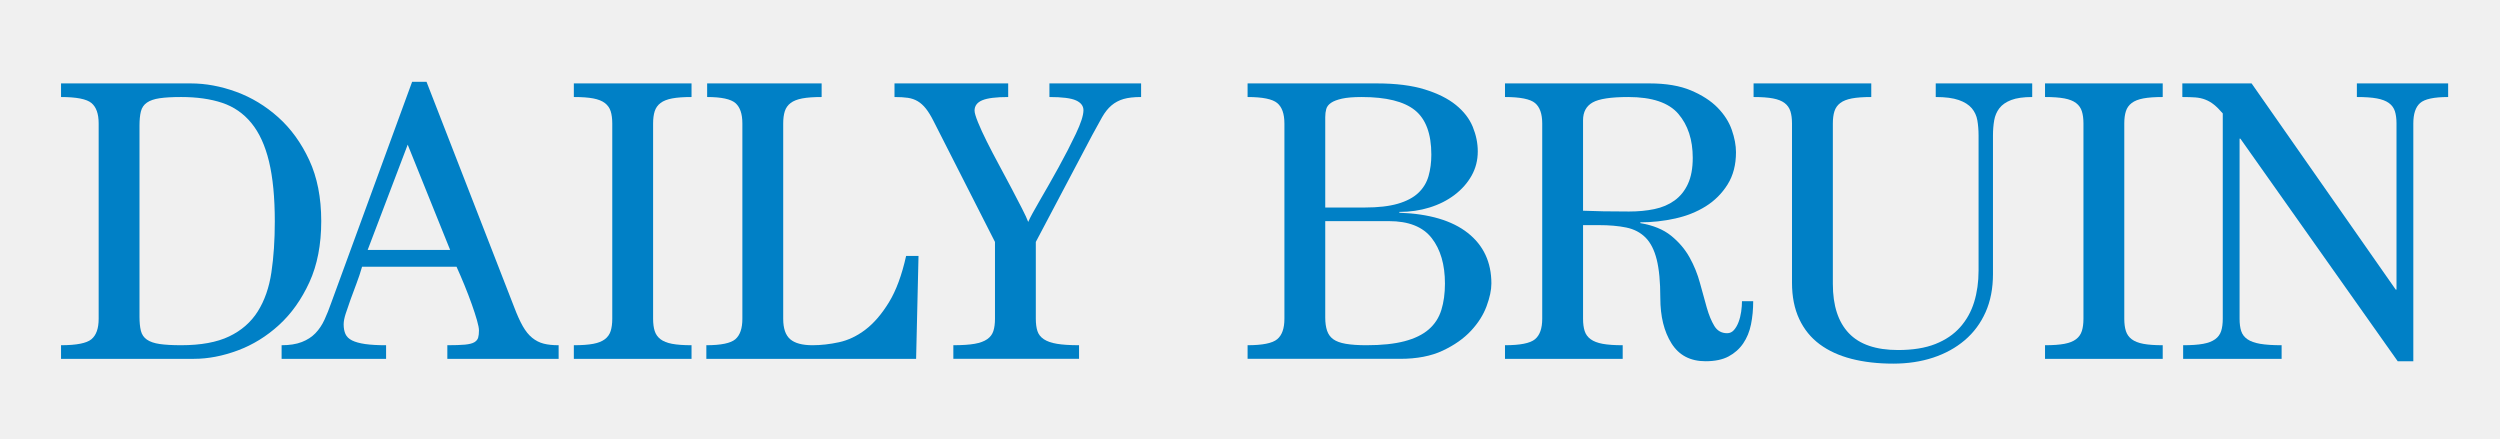
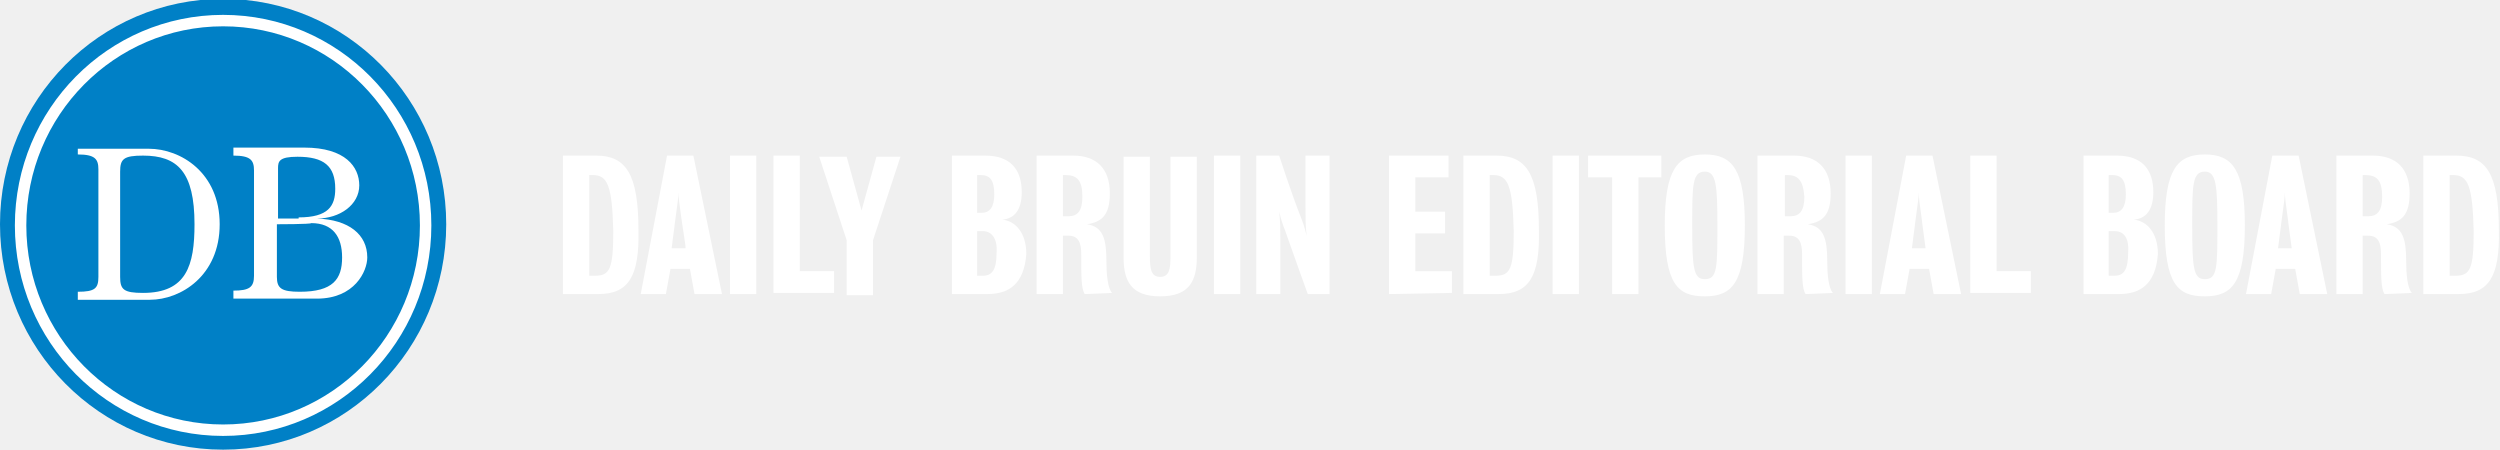
- <svg xmlns="http://www.w3.org/2000/svg" version="1.1" id="Layer_1" x="0px" y="0px" width="612px" height="107.39px" viewBox="0 0 612 107.39" enable-background="new 0 0 612 107.39" xml:space="preserve">
+ <svg xmlns="http://www.w3.org/2000/svg" version="1.1" id="Layer_1" x="0px" y="0px" viewBox="-870 450.5 218.5 39.3" style="enable-background:new -870 450.5 218.5 39.3;" xml:space="preserve">
+   <style type="text/css">
+ 	.st0{fill:#0080C6;}
+ 	.st1{fill:none;stroke:#FFFFFF;stroke-miterlimit:10;}
+ 	.st2{fill:none;}
+ 	.st3{fill:#FFFFFF;}
+ </style>
+   <ellipse class="st0" cx="-850.5" cy="470.1" rx="19.5" ry="19.7" />
+   <ellipse class="st1" cx="-850.5" cy="470.2" rx="17.7" ry="17.9" />
  <g>
-     <path fill="#0080c6" d="M14.94,20.419h31.752c3.658,0,7.365,0.686,11.123,2.058c3.756,1.372,7.186,3.447,10.29,6.224   c3.103,2.777,5.635,6.271,7.595,10.485s2.94,9.197,2.94,14.945c0,5.75-0.965,10.73-2.891,14.945   c-1.928,4.214-4.41,7.709-7.448,10.485c-3.038,2.778-6.403,4.852-10.094,6.224c-3.692,1.372-7.269,2.058-10.731,2.058H14.94v-3.332   c3.789,0,6.272-0.49,7.448-1.47c1.176-0.98,1.764-2.646,1.764-4.998V30.219c0-2.352-0.588-4.018-1.764-4.998   c-1.176-0.979-3.66-1.47-7.448-1.47V20.419z M34.148,77.455c0,1.438,0.113,2.613,0.343,3.527c0.228,0.916,0.718,1.634,1.47,2.156   c0.75,0.523,1.796,0.882,3.136,1.078c1.338,0.196,3.087,0.294,5.243,0.294c4.834,0,8.754-0.718,11.76-2.156   c3.004-1.436,5.341-3.479,7.007-6.125c1.666-2.646,2.776-5.831,3.332-9.555c0.554-3.724,0.833-7.872,0.833-12.446   c0-5.88-0.475-10.779-1.421-14.7c-0.948-3.92-2.386-7.056-4.312-9.407c-1.928-2.353-4.312-4.002-7.154-4.949   c-2.842-0.946-6.19-1.421-10.045-1.421c-2.156,0-3.904,0.098-5.243,0.294c-1.34,0.196-2.386,0.556-3.136,1.078   c-0.752,0.523-1.242,1.241-1.47,2.155c-0.23,0.916-0.343,2.092-0.343,3.528V77.455z" />
-     <path fill="#0080c6" d="M68.937,87.843v-3.332c1.96,0,3.609-0.261,4.949-0.784c1.338-0.521,2.45-1.24,3.332-2.156   c0.882-0.914,1.617-2.009,2.205-3.282c0.588-1.274,1.142-2.662,1.666-4.165l19.796-54.097h3.528l21.462,55.175   c0.718,1.896,1.421,3.446,2.107,4.654c0.686,1.21,1.453,2.156,2.303,2.843c0.849,0.686,1.779,1.16,2.793,1.421   c1.012,0.262,2.237,0.392,3.675,0.392v3.332h-27.244v-3.332c1.828,0,3.266-0.049,4.312-0.146c1.044-0.099,1.813-0.295,2.303-0.589   c0.49-0.294,0.799-0.669,0.931-1.127c0.13-0.456,0.196-1.044,0.196-1.764c0-0.522-0.164-1.355-0.49-2.499   c-0.328-1.143-0.752-2.45-1.274-3.92c-0.524-1.47-1.112-3.004-1.764-4.606c-0.654-1.6-1.308-3.119-1.96-4.557H88.634   c-0.392,1.372-0.85,2.744-1.372,4.116c-0.523,1.372-1.014,2.695-1.47,3.969c-0.458,1.274-0.85,2.418-1.176,3.43   c-0.328,1.014-0.49,1.879-0.49,2.598c0,0.915,0.147,1.699,0.441,2.352c0.294,0.654,0.833,1.176,1.617,1.568   c0.784,0.392,1.845,0.686,3.185,0.882c1.338,0.196,3.054,0.294,5.145,0.294v3.332H68.937z M110.194,61.187L99.806,35.413   l-9.8,25.773H110.194z" />
-     <path fill="#0080c6" d="M169.288,20.419v3.332c-1.96,0-3.544,0.114-4.753,0.343c-1.209,0.229-2.156,0.604-2.842,1.127   c-0.686,0.523-1.161,1.193-1.421,2.009c-0.262,0.818-0.392,1.813-0.392,2.989v47.824c0,1.176,0.13,2.173,0.392,2.989   c0.26,0.817,0.735,1.486,1.421,2.009c0.686,0.523,1.632,0.898,2.842,1.127c1.208,0.229,2.793,0.343,4.753,0.343v3.332h-28.812   v-3.332c1.96,0,3.543-0.113,4.753-0.343c1.208-0.229,2.156-0.604,2.842-1.127c0.686-0.522,1.159-1.191,1.421-2.009   c0.26-0.816,0.392-1.813,0.392-2.989V30.219c0-1.176-0.132-2.171-0.392-2.989c-0.262-0.815-0.735-1.485-1.421-2.009   c-0.686-0.522-1.634-0.897-2.842-1.127c-1.21-0.229-2.793-0.343-4.753-0.343v-3.332H169.288z" />
-     <path fill="#0080c6" d="M224.265,87.843h-51.352v-3.332c3.592,0,5.961-0.49,7.105-1.47c1.142-0.98,1.715-2.646,1.715-4.998V30.219   c0-2.352-0.573-4.018-1.715-4.998c-1.144-0.979-3.447-1.47-6.909-1.47v-3.332h28.028v3.332c-1.96,0-3.545,0.114-4.753,0.343   c-1.21,0.229-2.156,0.604-2.842,1.127c-0.686,0.523-1.161,1.193-1.421,2.009c-0.262,0.818-0.392,1.813-0.392,2.989v47.824   c0,2.352,0.571,4.018,1.715,4.998c1.143,0.979,2.956,1.47,5.439,1.47c2.09,0,4.263-0.245,6.517-0.735   c2.254-0.489,4.41-1.519,6.468-3.087c2.058-1.567,3.969-3.788,5.733-6.664c1.764-2.874,3.168-6.664,4.214-11.367h3.038   L224.265,87.843z" />
-     <path fill="#0080c6" d="M218.973,20.419h27.832v3.332c-2.94,0-5.047,0.262-6.321,0.784c-1.274,0.523-1.911,1.372-1.911,2.548   c0,0.523,0.277,1.47,0.833,2.842c0.554,1.372,1.274,2.94,2.156,4.704s1.862,3.643,2.94,5.635c1.078,1.994,2.107,3.92,3.087,5.782   s1.845,3.528,2.597,4.998c0.75,1.47,1.257,2.564,1.519,3.283c0.456-1.045,1.421-2.825,2.891-5.342   c1.47-2.514,2.989-5.193,4.557-8.035c1.568-2.843,2.972-5.569,4.214-8.184c1.24-2.612,1.862-4.54,1.862-5.782   c0-1.044-0.605-1.845-1.813-2.4c-1.209-0.555-3.381-0.833-6.517-0.833v-3.332h22.442v3.332c-1.764,0-3.202,0.164-4.312,0.49   c-1.111,0.327-2.091,0.85-2.94,1.567c-0.85,0.72-1.617,1.683-2.303,2.892s-1.487,2.662-2.401,4.36l-13.818,26.166v18.816   c0,1.176,0.13,2.173,0.392,2.989c0.26,0.817,0.784,1.486,1.568,2.009c0.784,0.523,1.862,0.898,3.234,1.127   c1.372,0.229,3.168,0.343,5.39,0.343v3.332h-30.772v-3.332c2.156,0,3.886-0.113,5.194-0.343c1.306-0.229,2.335-0.604,3.087-1.127   c0.75-0.522,1.257-1.191,1.519-2.009c0.26-0.816,0.392-1.813,0.392-2.989V59.227l-14.994-29.498   c-0.654-1.306-1.291-2.352-1.911-3.136c-0.622-0.784-1.291-1.388-2.009-1.813c-0.72-0.424-1.519-0.701-2.401-0.833   c-0.882-0.13-1.977-0.195-3.283-0.195V20.419z" />
-     <path fill="#0080c6" d="M314.424,30.219c0-2.352-0.588-4.018-1.764-4.998c-1.176-0.979-3.594-1.47-7.251-1.47v-3.332h31.654   c4.639,0,8.541,0.49,11.711,1.47c3.168,0.98,5.717,2.254,7.645,3.822c1.926,1.567,3.297,3.349,4.115,5.341   c0.816,1.994,1.225,4.003,1.225,6.027c0,2.155-0.506,4.133-1.518,5.929c-1.014,1.798-2.402,3.365-4.166,4.704   c-1.764,1.34-3.807,2.369-6.125,3.087c-2.32,0.72-4.787,1.078-7.398,1.078v0.196c7.316,0.262,12.902,1.91,16.758,4.948   c3.854,3.038,5.781,7.171,5.781,12.397c0,1.567-0.391,3.414-1.176,5.537c-0.783,2.124-2.057,4.133-3.822,6.026   c-1.764,1.896-4.066,3.513-6.908,4.852c-2.842,1.34-6.32,2.009-10.438,2.009h-37.337v-3.332c3.658,0,6.076-0.49,7.251-1.47   c1.176-0.98,1.764-2.646,1.764-4.998V30.219z M334.123,50.799c3.266,0,5.961-0.31,8.084-0.931c2.123-0.62,3.789-1.503,4.998-2.646   c1.209-1.143,2.041-2.515,2.5-4.116c0.455-1.6,0.686-3.347,0.686-5.243c0-5.096-1.34-8.722-4.018-10.878   c-2.68-2.155-7.023-3.233-13.035-3.233c-2.025,0-3.625,0.132-4.801,0.392c-1.176,0.262-2.076,0.605-2.695,1.029   c-0.621,0.426-1.014,0.931-1.176,1.519c-0.164,0.588-0.246,1.242-0.246,1.96v22.148H334.123z M324.42,54.131v23.618   c0,1.241,0.148,2.303,0.441,3.185c0.295,0.882,0.799,1.585,1.52,2.107c0.719,0.523,1.746,0.898,3.086,1.127   c1.34,0.229,3.021,0.343,5.047,0.343c3.725,0,6.826-0.326,9.311-0.979c2.482-0.652,4.459-1.617,5.93-2.892   c1.469-1.273,2.498-2.857,3.086-4.753c0.588-1.895,0.883-4.05,0.883-6.468c0-4.639-1.078-8.346-3.234-11.123   c-2.156-2.776-5.652-4.165-10.486-4.165H324.42z" />
-     <path fill="#0080c6" d="M429.182,73.73c0,2.026-0.18,3.92-0.539,5.685c-0.359,1.764-0.996,3.316-1.91,4.654c-0.916,1.34-2.107,2.401-3.578,3.186   c-1.469,0.784-3.348,1.176-5.635,1.176c-3.723,0-6.502-1.453-8.33-4.361c-1.83-2.906-2.744-6.614-2.744-11.123   c0-3.92-0.293-7.056-0.881-9.407c-0.588-2.353-1.504-4.148-2.744-5.391c-1.242-1.24-2.811-2.058-4.705-2.449   c-1.895-0.393-4.148-0.589-6.762-0.589h-3.822v22.933c0,1.176,0.131,2.173,0.393,2.989c0.26,0.817,0.75,1.486,1.471,2.009   c0.717,0.523,1.697,0.898,2.939,1.127c1.24,0.229,2.875,0.343,4.9,0.343v3.332h-28.813v-3.332c3.725,0,6.174-0.49,7.35-1.47   c1.176-0.98,1.764-2.646,1.764-4.998V30.219c0-2.352-0.588-4.018-1.764-4.998c-1.176-0.979-3.625-1.47-7.35-1.47v-3.332h35.379   c4.049,0,7.43,0.572,10.143,1.715c2.709,1.144,4.883,2.548,6.516,4.214s2.795,3.479,3.48,5.439s1.029,3.789,1.029,5.487   c0,3.072-0.688,5.701-2.059,7.89c-1.373,2.189-3.152,3.969-5.342,5.341s-4.688,2.369-7.496,2.989   c-2.811,0.621-5.652,0.931-8.525,0.931v0.196c3.135,0.523,5.648,1.553,7.545,3.087c1.895,1.535,3.396,3.3,4.508,5.292   c1.111,1.993,1.961,4.084,2.549,6.271c0.588,2.19,1.143,4.199,1.666,6.027c0.521,1.83,1.143,3.332,1.861,4.508   s1.764,1.764,3.137,1.764c0.652,0,1.207-0.26,1.666-0.783c0.455-0.522,0.832-1.177,1.127-1.96c0.293-0.784,0.504-1.633,0.637-2.549   c0.131-0.914,0.195-1.764,0.195-2.548H429.182z M387.531,51.583c1.438,0.065,3.104,0.114,4.998,0.146   c1.895,0.034,3.984,0.049,6.273,0.049c2.219,0,4.277-0.195,6.174-0.588c1.893-0.392,3.543-1.093,4.949-2.106   c1.402-1.013,2.498-2.367,3.281-4.067c0.785-1.698,1.178-3.822,1.178-6.37c0-4.441-1.178-8.036-3.529-10.779   c-2.352-2.744-6.436-4.116-12.25-4.116c-4.248,0-7.154,0.44-8.721,1.323c-1.568,0.882-2.354,2.336-2.354,4.36V51.583z" />
-     <path fill="#0080c6" d="M458.09,23.751c-1.959,0-3.545,0.114-4.752,0.343c-1.211,0.229-2.156,0.604-2.842,1.127   c-0.688,0.523-1.162,1.193-1.422,2.009c-0.262,0.818-0.393,1.813-0.393,2.989v39.298c0,5.292,1.307,9.311,3.92,12.054   c2.613,2.744,6.631,4.116,12.055,4.116c3.592,0,6.631-0.49,9.113-1.47c2.482-0.98,4.51-2.352,6.076-4.116   c1.568-1.764,2.711-3.822,3.432-6.174c0.717-2.352,1.076-4.9,1.076-7.644V33.159c0-1.307-0.098-2.531-0.293-3.676   c-0.195-1.142-0.654-2.139-1.373-2.988c-0.719-0.849-1.779-1.52-3.184-2.01c-1.406-0.489-3.283-0.734-5.635-0.734v-3.332h23.617   v3.332c-2.156,0-3.871,0.245-5.145,0.734c-1.273,0.49-2.238,1.161-2.891,2.01c-0.654,0.85-1.078,1.847-1.275,2.988   c-0.195,1.145-0.293,2.369-0.293,3.676v33.907c0,3.528-0.605,6.649-1.813,9.359c-1.211,2.712-2.908,4.998-5.098,6.86   c-2.189,1.861-4.77,3.282-7.742,4.263c-2.973,0.979-6.223,1.47-9.75,1.47c-3.789,0-7.203-0.392-10.24-1.176   c-3.039-0.784-5.637-1.976-7.791-3.577c-2.156-1.6-3.822-3.658-4.998-6.174c-1.178-2.515-1.766-5.471-1.766-8.869V30.219   c0-1.176-0.131-2.171-0.391-2.989c-0.262-0.815-0.736-1.485-1.422-2.009c-0.686-0.522-1.633-0.897-2.842-1.127   c-1.209-0.229-2.793-0.343-4.752-0.343v-3.332h28.811V23.751z" />
-     <path fill="#0080c6" d="M529.434,20.419v3.332c-1.961,0-3.545,0.114-4.754,0.343c-1.209,0.229-2.156,0.604-2.842,1.127   c-0.686,0.523-1.16,1.193-1.42,2.009c-0.262,0.818-0.393,1.813-0.393,2.989v47.824c0,1.176,0.131,2.173,0.393,2.989   c0.26,0.817,0.734,1.486,1.42,2.009c0.686,0.523,1.633,0.898,2.842,1.127c1.209,0.229,2.793,0.343,4.754,0.343v3.332h-28.813   v-3.332c1.961,0,3.543-0.113,4.754-0.343c1.207-0.229,2.156-0.604,2.842-1.127c0.686-0.522,1.158-1.191,1.42-2.009   c0.262-0.816,0.393-1.813,0.393-2.989V30.219c0-1.176-0.131-2.171-0.393-2.989c-0.262-0.815-0.734-1.485-1.42-2.009   c-0.686-0.522-1.635-0.897-2.842-1.127c-1.211-0.229-2.793-0.343-4.754-0.343v-3.332H529.434z" />
-     <path fill="#0080c6" d="M551.189,20.419l35.279,50.47h0.197v-40.67c0-1.176-0.133-2.171-0.393-2.989c-0.262-0.815-0.752-1.485-1.471-2.009   c-0.719-0.522-1.699-0.897-2.939-1.127c-1.242-0.229-2.875-0.343-4.9-0.343v-3.332h22.344v3.332c-3.463,0-5.75,0.49-6.859,1.47   c-1.111,0.98-1.666,2.646-1.666,4.998v58.212h-3.822l-38.514-54.488h-0.195v44.101c0,1.176,0.129,2.173,0.391,2.989   c0.262,0.817,0.768,1.486,1.52,2.009c0.75,0.523,1.797,0.898,3.137,1.127c1.338,0.229,3.086,0.343,5.242,0.343v3.332h-24.107   v-3.332c2.023,0,3.658-0.113,4.9-0.343c1.24-0.229,2.219-0.604,2.939-1.127c0.717-0.522,1.207-1.191,1.469-2.009   c0.262-0.816,0.393-1.813,0.393-2.989V27.769c-0.783-0.914-1.504-1.632-2.156-2.156c-0.654-0.521-1.355-0.931-2.107-1.225   c-0.75-0.294-1.566-0.473-2.449-0.539c-0.883-0.064-1.945-0.098-3.186-0.098v-3.332H551.189z" />
+     <rect x="-870" y="463.5" class="st2" width="38.9" height="20.5" />
+     <path class="st3" d="M-863.2,463.5h6.2c2.8,0,6.2,2.1,6.2,6.6c0,4.5-3.4,6.6-6.1,6.6h-6.3v-0.7c1.5,0,1.8-0.3,1.8-1.3v-9.4   c0-0.9-0.3-1.3-1.8-1.3C-863.2,464.2-863.2,463.5-863.2,463.5z M-859.5,474.7c0,1.1,0.3,1.4,2,1.4c3.8,0,4.5-2.4,4.5-6   c0-4.6-1.5-6-4.5-6c-1.7,0-2,0.3-2,1.4C-859.5,465.6-859.5,474.7-859.5,474.7z" />
+     <path class="st3" d="M-847.8,465.4c0-0.9-0.3-1.3-1.8-1.3v-0.7h6.2c3.6,0,4.8,1.7,4.8,3.3c0,1.7-1.7,2.9-3.7,2.9v0   c2.8,0.1,4.4,1.4,4.4,3.4c0,1.2-1.1,3.6-4.4,3.6h-7.3v-0.7c1.4,0,1.8-0.3,1.8-1.3V465.4z M-843.9,469.5c2.6,0,3.2-1,3.2-2.5   c0-2-1-2.8-3.3-2.8c-1.6,0-1.7,0.4-1.7,1v4.4H-843.9z M-845.8,470.1v4.6c0,1,0.4,1.3,2,1.3c2.9,0,3.7-1.1,3.7-3c0-1.8-0.8-3-2.7-3   C-842.8,470.1-845.8,470.1-845.8,470.1z" />
  </g>
  <g>
- </g>
-   <g>
- </g>
-   <g>
- </g>
-   <g>
- </g>
-   <g>
- </g>
-   <g>
- </g>
+     <path class="st3" d="M-817.7,476.2c-1.2,0-3.1,0-3.1,0v-12.1c0,0,1.8,0,2.9,0c2.6,0,3.7,1.6,3.7,6.5   C-814.1,474.7-815.1,476.2-817.7,476.2z M-818.2,465.8c-0.2,0-0.3,0-0.3,0v8.8c0,0,0.2,0,0.5,0c1.3,0,1.6-0.6,1.6-3.9   C-816.5,466.7-816.9,465.8-818.2,465.8z" />
+     <path class="st3" d="M-809.3,476.2l-0.4-2.2h-1.7l-0.4,2.2h-2.2l2.3-12.1h2.3l2.5,12.1H-809.3z M-810.5,469.2   c-0.1-0.7-0.2-1.4-0.2-1.9c0,0.4-0.1,1.1-0.2,1.8c-0.2,1.5-0.4,3.1-0.4,3.1h1.2C-810,472.3-810.3,470.7-810.5,469.2z" />
+     <path class="st3" d="M-806.2,476.2v-12.1h2.3v12.1H-806.2z" />
+     <path class="st3" d="M-802.4,476.2v-12.1h2.3v10.1h3v1.9H-802.4z" />
+     <path class="st3" d="M-793.7,471.5v4.8h-2.3v-4.8l-2.4-7.3h2.4l1.3,4.7l1.3-4.7h2.1L-793.7,471.5z" />
+     <path class="st3" d="M-783.7,476.2c-1.3,0-3.1,0-3.1,0v-12.1c0,0,1.7,0,2.9,0c2.2,0,3.2,1.2,3.2,3.2c0,1.5-0.6,2.3-1.7,2.4   c1.1,0.1,2.1,1.1,2.1,3C-780.5,475.4-781.9,476.2-783.7,476.2z M-784.3,465.8c-0.3,0-0.3,0-0.3,0v3.3c0,0,0.2,0,0.4,0   c0.7,0,1.1-0.5,1.1-1.6C-783.1,466.2-783.5,465.8-784.3,465.8z M-784.1,470.7c-0.3,0-0.5,0-0.5,0v3.9c0,0,0.2,0,0.5,0   c0.8,0,1.2-0.5,1.2-2C-782.8,471.4-783.3,470.7-784.1,470.7z" />
+     <path class="st3" d="M-775.2,476.2c-0.3-0.5-0.3-1.5-0.3-3.5c0-0.9-0.2-1.6-1.1-1.6c-0.3,0-0.5,0-0.5,0v5.1h-2.3v-12.1   c0,0,1.8,0,3.2,0c2,0,3.2,1.1,3.2,3.3c0,1.9-0.7,2.5-2,2.7c1.4,0.2,1.7,1.3,1.7,3.2c0,1.1,0.1,2.4,0.5,2.8L-775.2,476.2   L-775.2,476.2z M-776.9,465.8c-0.2,0-0.2,0-0.2,0v3.6c0,0,0.2,0,0.5,0c0.8,0,1.2-0.5,1.2-1.7C-775.4,466.2-775.9,465.8-776.9,465.8   z" />
+     <path class="st3" d="M-768.6,476.4c-2.5,0-3.2-1.3-3.2-3.4c0-3.5,0-8.8,0-8.8h2.3c0,0,0,5.3,0,8.7c0,1.1,0.1,1.8,0.9,1.8   c0.8,0,0.9-0.7,0.9-1.8c0-3.5,0-8.7,0-8.7h2.3c0,0,0,5.3,0,8.8C-765.4,475.1-766.1,476.4-768.6,476.4z" />
+     <path class="st3" d="M-763.9,476.2v-12.1h2.3v12.1H-763.9z" />
+     <path class="st3" d="M-755.7,476.2c0,0-1.2-3.3-2-5.6c-0.2-0.5-0.3-0.8-0.5-1.6c0.1,0.8,0.1,1.6,0.1,2.4c0,1.6,0,4.8,0,4.8h-2.1   v-12.1h2c0,0,1.1,3.4,1.9,5.4c0.2,0.5,0.3,0.8,0.5,1.6c-0.1-0.8-0.1-1.6-0.1-2.5c0-1.7,0-4.5,0-4.5h2.1v12.1H-755.7z" />
+     <path class="st3" d="M-748.6,476.2v-12.1h5.2v1.9h-2.9v3h2.6v1.9h-2.6v3.3h3.2v1.9L-748.6,476.2L-748.6,476.2z" />
+     <path class="st3" d="M-739,476.2c-1.2,0-3.1,0-3.1,0v-12.1c0,0,1.8,0,2.9,0c2.6,0,3.7,1.6,3.7,6.5   C-735.4,474.7-736.4,476.2-739,476.2z M-739.5,465.8c-0.2,0-0.3,0-0.3,0v8.8c0,0,0.2,0,0.5,0c1.3,0,1.6-0.6,1.6-3.9   C-737.8,466.7-738.2,465.8-739.5,465.8z" />
+     <path class="st3" d="M-734.3,476.2v-12.1h2.3v12.1H-734.3z" />
+     <path class="st3" d="M-726.8,466v10.2h-2.3V466h-2.1v-1.9h6.4v1.9H-726.8z" />
+     <path class="st3" d="M-721,476.4c-2.4,0-3.5-1.1-3.5-6.2c0-4.9,1.1-6.2,3.5-6.2s3.5,1.3,3.5,6.2   C-717.5,475.2-718.6,476.4-721,476.4z M-721,465.5c-1.1,0-1.1,1.2-1.1,4.7c0,3.7,0.1,4.7,1.1,4.7c1.1,0,1.1-1,1.1-4.7   C-719.9,466.7-720,465.5-721,465.5z" />
+     <path class="st3" d="M-712.2,476.2c-0.3-0.5-0.3-1.5-0.3-3.5c0-0.9-0.2-1.6-1.1-1.6c-0.3,0-0.5,0-0.5,0v5.1h-2.3v-12.1   c0,0,1.8,0,3.2,0c2,0,3.2,1.1,3.2,3.3c0,1.9-0.7,2.5-2,2.7c1.4,0.2,1.7,1.3,1.7,3.2c0,1.1,0.1,2.4,0.5,2.8L-712.2,476.2   L-712.2,476.2z M-713.8,465.8c-0.2,0-0.2,0-0.2,0v3.6c0,0,0.2,0,0.5,0c0.8,0,1.2-0.5,1.2-1.7C-712.4,466.2-712.9,465.8-713.8,465.8   z" />
+     <path class="st3" d="M-708.7,476.2v-12.1h2.3v12.1H-708.7z" />
+     <path class="st3" d="M-701,476.2l-0.4-2.2h-1.7l-0.4,2.2h-2.2l2.3-12.1h2.3l2.5,12.1H-701z M-702.1,469.2c-0.1-0.7-0.2-1.4-0.2-1.9   c0,0.4-0.1,1.1-0.2,1.8c-0.2,1.5-0.4,3.1-0.4,3.1h1.2C-701.7,472.3-701.9,470.7-702.1,469.2z" />
+     <path class="st3" d="M-697.8,476.2v-12.1h2.3v10.1h3v1.9H-697.8z" />
+     <path class="st3" d="M-684.8,476.2c-1.3,0-3.1,0-3.1,0v-12.1c0,0,1.7,0,2.9,0c2.2,0,3.2,1.2,3.2,3.2c0,1.5-0.6,2.3-1.7,2.4   c1.1,0.1,2.1,1.1,2.1,3C-681.6,475.4-683,476.2-684.8,476.2z M-685.4,465.8c-0.3,0-0.3,0-0.3,0v3.3c0,0,0.2,0,0.4,0   c0.7,0,1.1-0.5,1.1-1.6C-684.2,466.2-684.6,465.8-685.4,465.8z M-685.2,470.7c-0.3,0-0.5,0-0.5,0v3.9c0,0,0.2,0,0.5,0   c0.8,0,1.2-0.5,1.2-2C-683.9,471.4-684.3,470.7-685.2,470.7z" />
+     <path class="st3" d="M-677.3,476.4c-2.4,0-3.5-1.1-3.5-6.2c0-4.9,1.1-6.2,3.5-6.2c2.4,0,3.5,1.3,3.5,6.2   C-673.8,475.2-674.9,476.4-677.3,476.4z M-677.3,465.5c-1.1,0-1.1,1.2-1.1,4.7c0,3.7,0.1,4.7,1.1,4.7c1.1,0,1.1-1,1.1-4.7   C-676.2,466.7-676.3,465.5-677.3,465.5z" />
+     <path class="st3" d="M-669,476.2l-0.4-2.2h-1.7l-0.4,2.2h-2.2l2.3-12.1h2.3l2.5,12.1H-669z M-670.1,469.2c-0.1-0.7-0.2-1.4-0.2-1.9   c0,0.4-0.1,1.1-0.2,1.8c-0.2,1.5-0.4,3.1-0.4,3.1h1.2C-669.7,472.3-669.9,470.7-670.1,469.2z" />
+     <path class="st3" d="M-661.6,476.2c-0.3-0.5-0.3-1.5-0.3-3.5c0-0.9-0.2-1.6-1.1-1.6c-0.3,0-0.5,0-0.5,0v5.1h-2.3v-12.1   c0,0,1.8,0,3.2,0c2,0,3.2,1.1,3.2,3.3c0,1.9-0.7,2.5-2,2.7c1.4,0.2,1.7,1.3,1.7,3.2c0,1.1,0.1,2.4,0.5,2.8L-661.6,476.2   L-661.6,476.2z M-663.3,465.8c-0.2,0-0.2,0-0.2,0v3.6c0,0,0.2,0,0.5,0c0.8,0,1.2-0.5,1.2-1.7C-661.8,466.2-662.3,465.8-663.3,465.8   z" />
+     <path class="st3" d="M-655.1,476.2c-1.2,0-3.1,0-3.1,0v-12.1c0,0,1.8,0,2.9,0c2.6,0,3.7,1.6,3.7,6.5   C-651.5,474.7-652.5,476.2-655.1,476.2z M-655.6,465.8c-0.2,0-0.3,0-0.3,0v8.8c0,0,0.2,0,0.5,0c1.3,0,1.6-0.6,1.6-3.9   C-653.9,466.7-654.3,465.8-655.6,465.8z" />
+   </g>
</svg>
